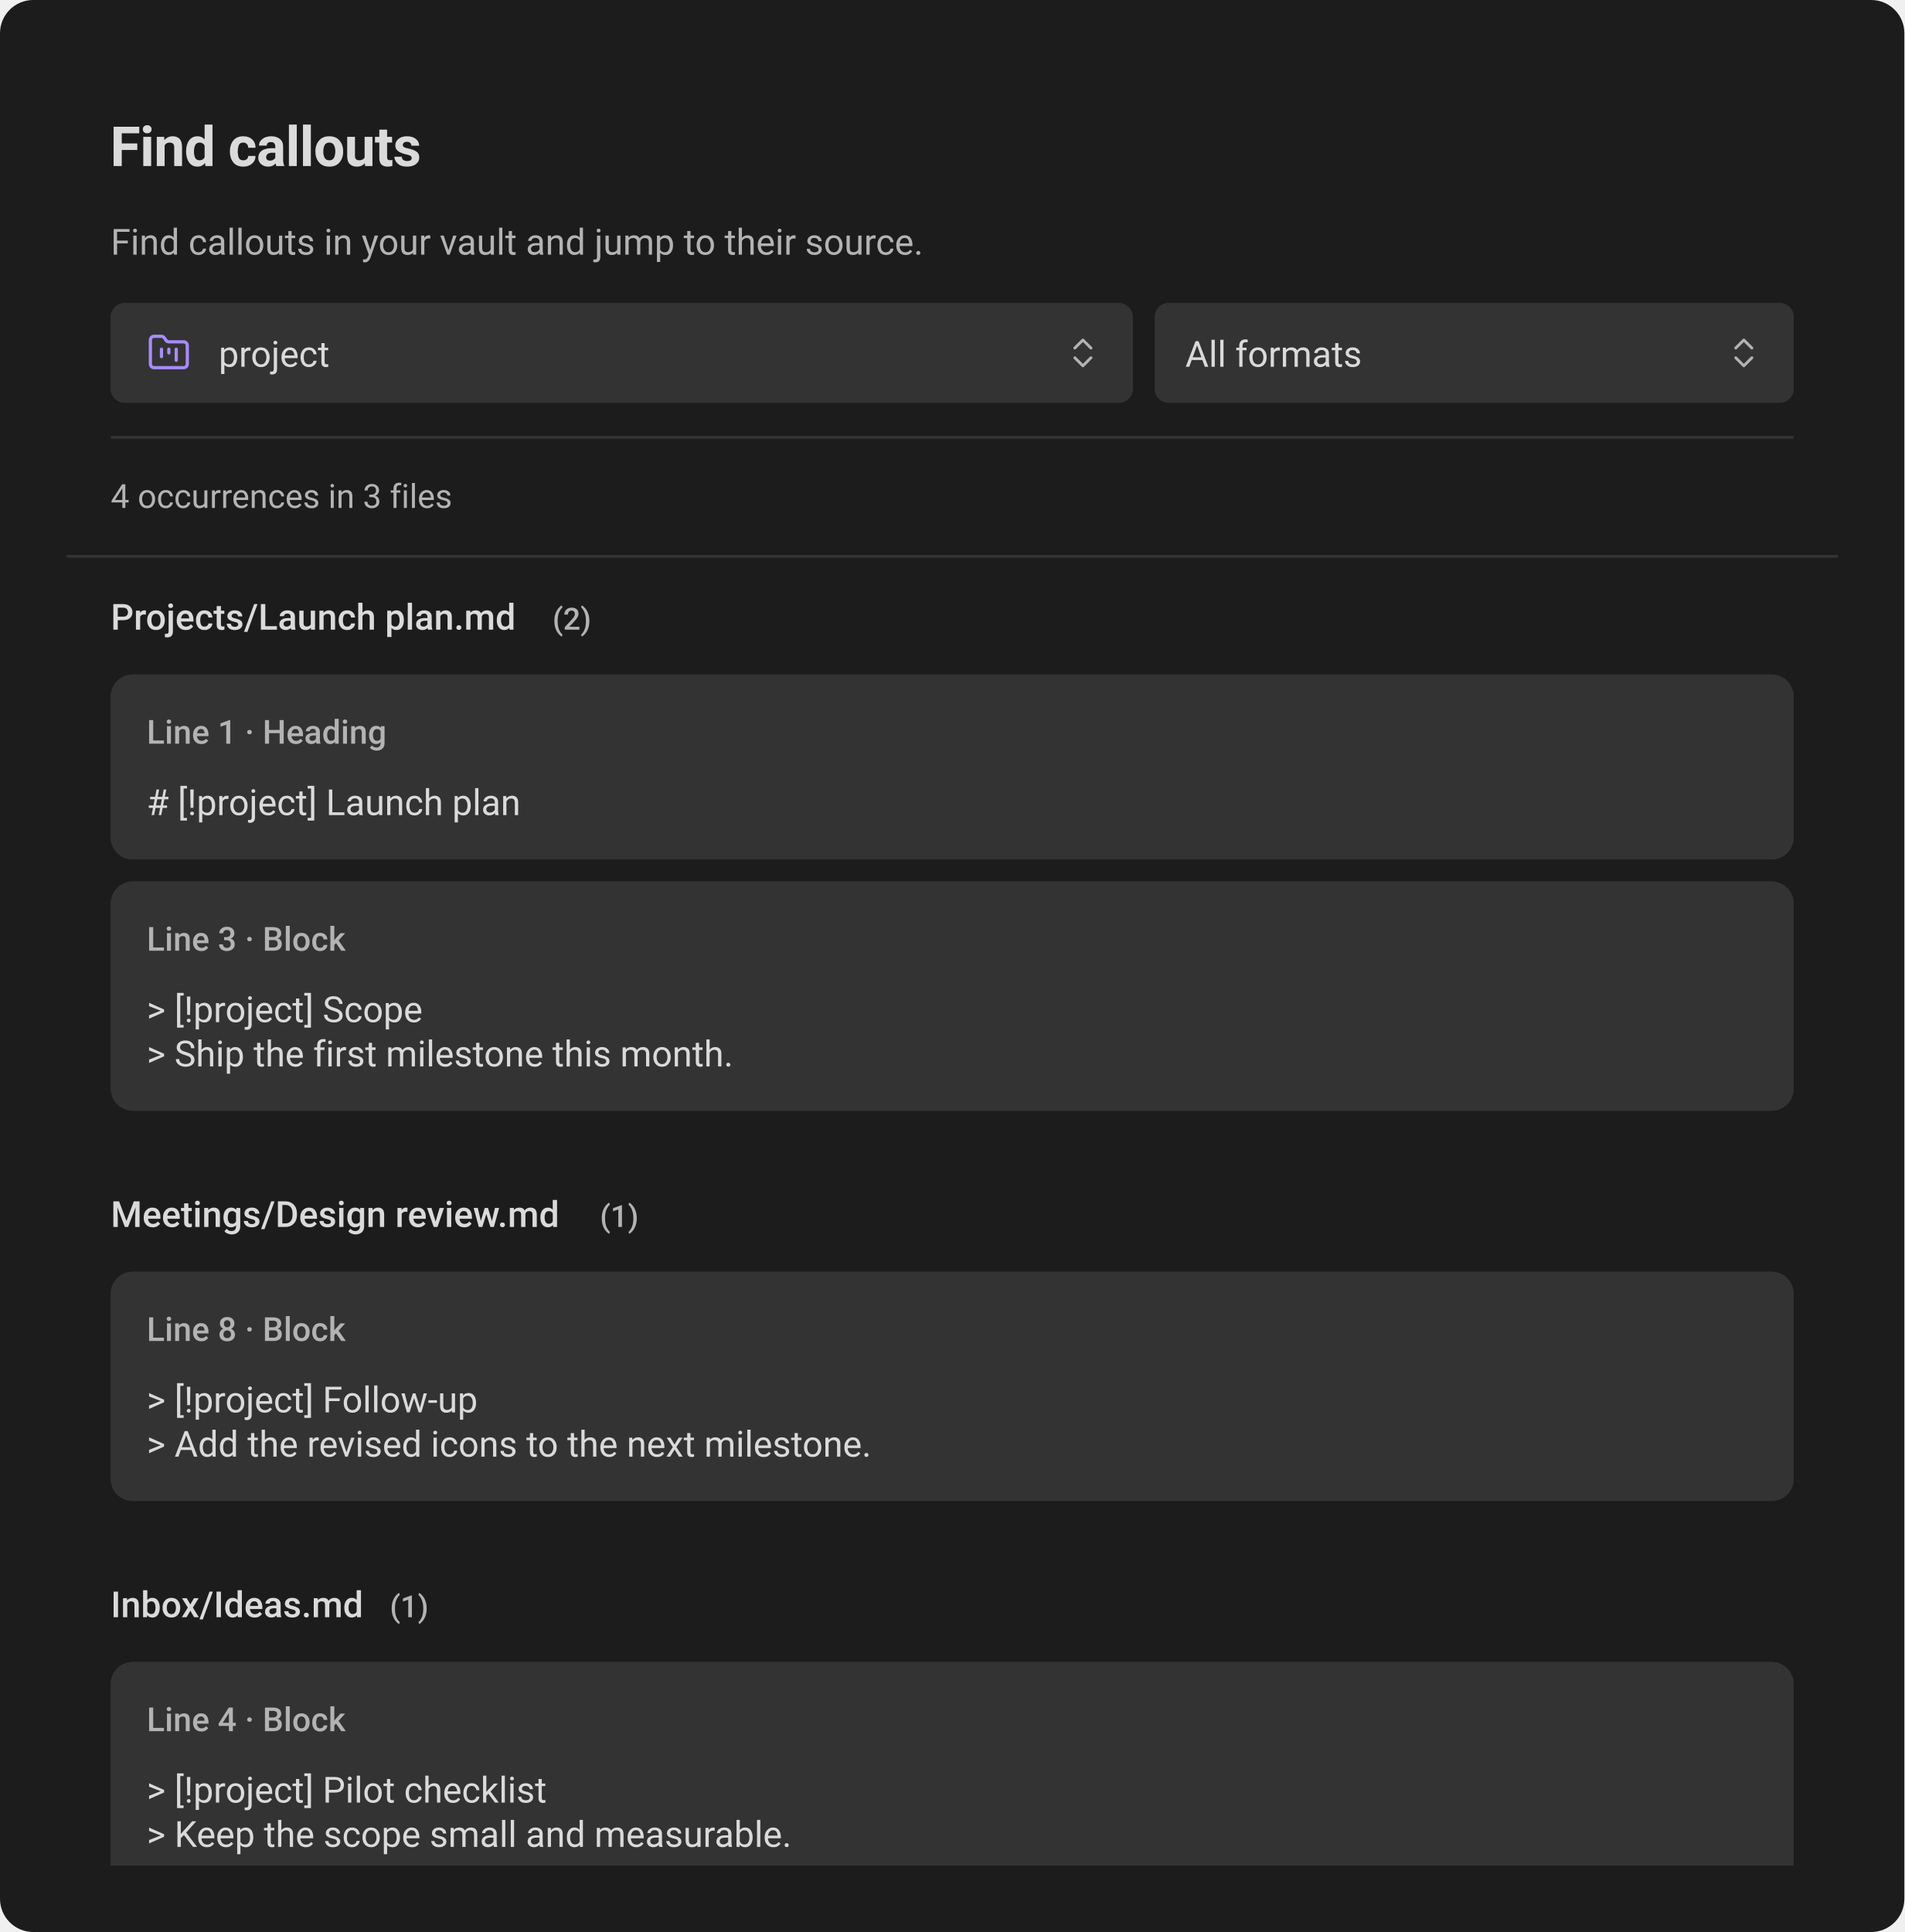
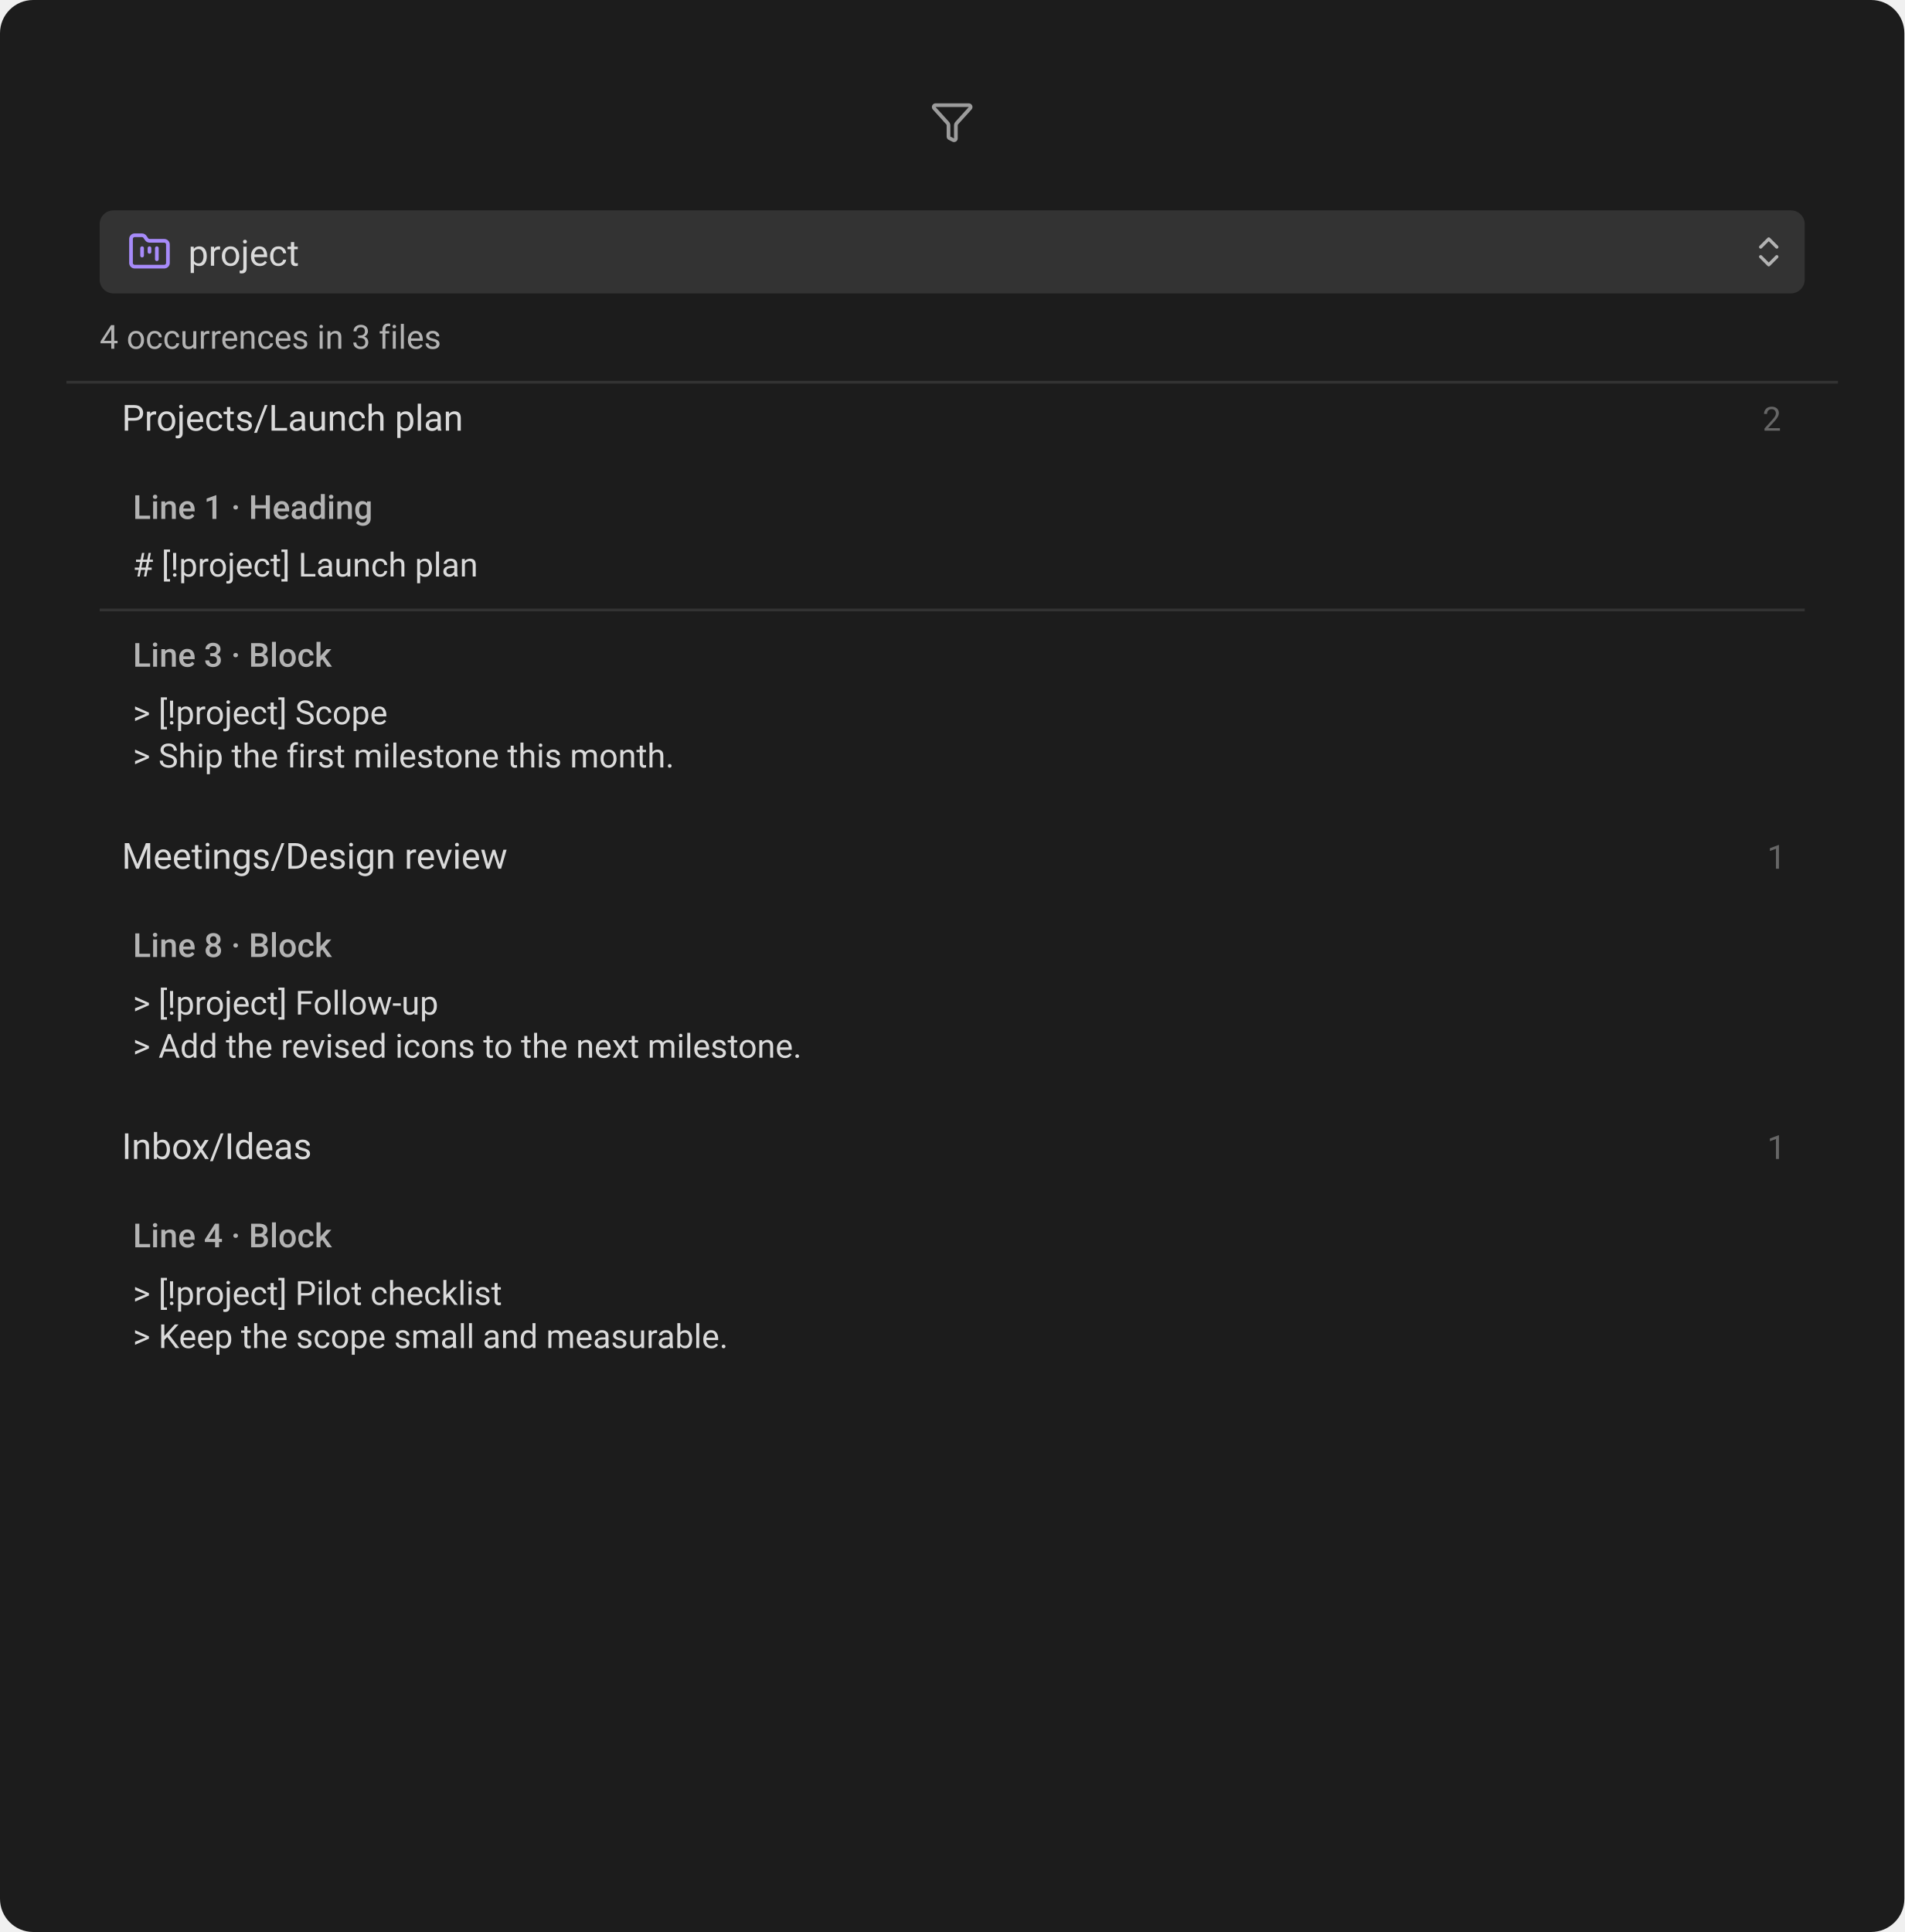
<svg xmlns="http://www.w3.org/2000/svg" width="688" height="698" viewBox="0 0 688 698" role="img" aria-labelledby="title description">
  <defs>
    <clipPath id="clip-1">
-       <rect x="53" y="281.48" width="582" height="16" rx="0" fill="white" />
+       <rect x="68" y="83" width="560" height="16" rx="0" fill="white" />
    </clipPath>
    <clipPath id="clip-2">
-       <rect x="53" y="356.28" width="582" height="16" rx="0" fill="white" />
+       <rect x="68" y="83" width="560" height="16" rx="0" fill="white" />
    </clipPath>
    <clipPath id="clip-3">
-       <rect x="53" y="372.28" width="582" height="16" rx="0" fill="white" />
+       <rect x="44" y="142.59" width="126.86" height="16.89" rx="0" fill="white" />
    </clipPath>
    <clipPath id="clip-4">
-       <rect x="53" y="356.28" width="582" height="32" rx="0" fill="white" />
+       <rect x="48" y="196.28" width="584" height="15.59" rx="0" fill="white" />
    </clipPath>
    <clipPath id="clip-5">
-       <rect x="53" y="497.27" width="582" height="16" rx="0" fill="white" />
+       <rect x="48" y="249.67" width="584" height="15.59" rx="0" fill="white" />
    </clipPath>
    <clipPath id="clip-6">
-       <rect x="53" y="513.27" width="582" height="16" rx="0" fill="white" />
+       <rect x="48" y="265.27" width="584" height="15.59" rx="0" fill="white" />
    </clipPath>
    <clipPath id="clip-7">
-       <rect x="53" y="497.27" width="582" height="32" rx="0" fill="white" />
+       <rect x="48" y="249.67" width="584" height="31.19" rx="0" fill="white" />
    </clipPath>
    <clipPath id="clip-8">
-       <rect x="53" y="638.25" width="582" height="16" rx="0" fill="white" />
+       <rect x="36" y="167.48" width="616" height="121.38" rx="4" fill="white" />
    </clipPath>
    <clipPath id="clip-9">
-       <rect x="53" y="654.25" width="582" height="16" rx="0" fill="white" />
+       <rect x="44" y="300.86" width="144.63" height="16.89" rx="0" fill="white" />
    </clipPath>
    <clipPath id="clip-10">
-       <rect x="53" y="638.25" width="582" height="32" rx="0" fill="white" />
+       <rect x="48" y="354.55" width="584" height="15.59" rx="0" fill="white" />
    </clipPath>
    <clipPath id="clip-11">
-       <rect x="24" y="201.5" width="640" height="472.5" rx="0" fill="white" />
+       <rect x="48" y="370.14" width="584" height="15.59" rx="0" fill="white" />
    </clipPath>
    <clipPath id="clip-12">
-       <rect x="79" y="119.5" width="297.22" height="16" rx="0" fill="white" />
+       <rect x="48" y="354.55" width="584" height="31.19" rx="0" fill="white" />
    </clipPath>
    <clipPath id="clip-13">
-       <rect x="79" y="119.5" width="297.22" height="16" rx="0" fill="white" />
+       <rect x="36" y="325.75" width="616" height="67.98" rx="4" fill="white" />
    </clipPath>
    <clipPath id="clip-14">
-       <rect x="428.22" y="119.5" width="186.78" height="16" rx="0" fill="white" />
+       <rect x="44" y="405.73" width="69.23" height="16.89" rx="0" fill="white" />
    </clipPath>
    <clipPath id="clip-15">
-       <rect x="428.22" y="119.5" width="186.78" height="16" rx="0" fill="white" />
+       <rect x="48" y="459.42" width="584" height="15.59" rx="0" fill="white" />
    </clipPath>
    <clipPath id="clip-16">
+       <rect x="48" y="475.02" width="584" height="15.59" rx="0" fill="white" />
+     </clipPath>
+     <clipPath id="clip-17">
+       <rect x="48" y="459.42" width="584" height="31.19" rx="0" fill="white" />
+     </clipPath>
+     <clipPath id="clip-18">
+       <rect x="36" y="430.63" width="616" height="67.98" rx="4" fill="white" />
+     </clipPath>
+     <clipPath id="clip-19">
+       <rect x="24" y="138.59" width="640" height="535.41" rx="0" fill="white" />
+     </clipPath>
+     <clipPath id="clip-20">
+       <rect x="24" y="64" width="640" height="610" rx="0" fill="white" />
+     </clipPath>
+     <clipPath id="clip-21">
      <rect x="24" y="24" width="640" height="650" rx="0" fill="white" />
    </clipPath>
  </defs>
  <rect x="0" y="0" width="688" height="698" rx="12" fill="rgb(28, 28, 28)" />
-   <g clip-path="url(#clip-16)">
-     <g clip-path="url(#clip-11)">
-       <rect x="40" y="243.69" width="608" height="66.8" rx="8" fill="rgb(51, 51, 51)" />
-       <rect x="40.5" y="244.19" width="607" height="65.8" rx="7.5" fill="none" stroke="rgb(51, 51, 51)" stroke-width="1" />
-       <text x="53" y="268.69" fill="rgb(179, 179, 179)" font-family="&quot;??&quot;, &quot;??&quot;, &quot;??&quot;, ui-sans-serif, -apple-system, &quot;system-ui&quot;, system-ui, &quot;Segoe UI&quot;, &quot;Google Sans Flex&quot;, Roboto, &quot;Inter Variable&quot;, Inter, &quot;Apple Color Emoji&quot;, &quot;Segoe UI Emoji&quot;, &quot;Segoe UI Symbol&quot;, sans-serif" font-size="12px" font-weight="500" font-style="normal" direction="ltr" unicode-bidi="embed" letter-spacing="0" textLength="93.63" lengthAdjust="spacing" xml:space="preserve">Line 1 · Heading</text>
+   <g clip-path="url(#clip-21)">
+     <g fill="none" stroke="rgb(179, 179, 179)" stroke-width="2px" stroke-linecap="round" stroke-linejoin="round" fill-rule="nonzero" clip-rule="nonzero" opacity="0.85" transform="matrix(0.6666667 0 0 0.6666667 336 36)">
+       <path d="M10 20a1 1 0 0 0 .553.895l2 1A1 1 0 0 0 14 21v-7a2 2 0 0 1 .517-1.341L21.74 4.67A1 1 0 0 0 21 3H3a1 1 0 0 0-.742 1.67l7.225 7.989A2 2 0 0 1 10 14z" fill="none" stroke="rgb(179, 179, 179)" stroke-width="2px" stroke-linecap="round" stroke-linejoin="round" fill-rule="nonzero" clip-rule="nonzero" opacity="1" />
+     </g>
+     <g clip-path="url(#clip-20)">
+       <rect x="36" y="76" width="616" height="30" rx="5" fill="rgb(51, 51, 51)" />
+       <g fill="none" stroke="rgb(167, 139, 250)" stroke-width="2px" stroke-linecap="round" stroke-linejoin="round" fill-rule="nonzero" clip-rule="nonzero" opacity="1" transform="matrix(0.6666667 0 0 0.6666667 46 83)">
+         <path d="M4 20h16a2 2 0 0 0 2-2V8a2 2 0 0 0-2-2h-7.93a2 2 0 0 1-1.66-.9l-.82-1.2A2 2 0 0 0 7.93 3H4a2 2 0 0 0-2 2v13c0 1.1.9 2 2 2Z" fill="none" stroke="rgb(167, 139, 250)" stroke-width="2px" stroke-linecap="round" stroke-linejoin="round" fill-rule="nonzero" clip-rule="nonzero" opacity="1" />
+         <path d="M8 10v4" fill="none" stroke="rgb(167, 139, 250)" stroke-width="2px" stroke-linecap="round" stroke-linejoin="round" fill-rule="nonzero" clip-rule="nonzero" opacity="1" />
+         <path d="M12 10v2" fill="none" stroke="rgb(167, 139, 250)" stroke-width="2px" stroke-linecap="round" stroke-linejoin="round" fill-rule="nonzero" clip-rule="nonzero" opacity="1" />
+         <path d="M16 10v6" fill="none" stroke="rgb(167, 139, 250)" stroke-width="2px" stroke-linecap="round" stroke-linejoin="round" fill-rule="nonzero" clip-rule="nonzero" opacity="1" />
+       </g>
      <g clip-path="url(#clip-1)">
-         <text x="53" y="294.48" fill="rgb(218, 218, 218)" font-family="&quot;??&quot;, &quot;??&quot;, &quot;??&quot;, ui-sans-serif, -apple-system, &quot;system-ui&quot;, system-ui, &quot;Segoe UI&quot;, &quot;Google Sans Flex&quot;, Roboto, &quot;Inter Variable&quot;, Inter, &quot;Apple Color Emoji&quot;, &quot;Segoe UI Emoji&quot;, &quot;Segoe UI Symbol&quot;, sans-serif" font-size="13px" font-weight="400" font-style="normal" direction="ltr" unicode-bidi="embed" letter-spacing="0" textLength="145.08" lengthAdjust="spacing" xml:space="preserve"># [!project] Launch plan</text>
+         <text x="68" y="96" fill="rgb(218, 218, 218)" font-family="&quot;??&quot;, &quot;??&quot;, &quot;??&quot;, ui-sans-serif, -apple-system, &quot;system-ui&quot;, system-ui, &quot;Segoe UI&quot;, &quot;Google Sans Flex&quot;, Roboto, &quot;Inter Variable&quot;, Inter, &quot;Apple Color Emoji&quot;, &quot;Segoe UI Emoji&quot;, &quot;Segoe UI Symbol&quot;, sans-serif" font-size="13px" font-weight="400" font-style="normal" direction="ltr" unicode-bidi="embed" letter-spacing="0" textLength="42.6" lengthAdjust="spacing" xml:space="preserve">project</text>
      </g>
-       <rect x="40" y="318.48" width="608" height="82.8" rx="8" fill="rgb(51, 51, 51)" />
-       <rect x="40.5" y="318.98" width="607" height="81.8" rx="7.5" fill="none" stroke="rgb(51, 51, 51)" stroke-width="1" />
-       <text x="53" y="343.48" fill="rgb(179, 179, 179)" font-family="&quot;??&quot;, &quot;??&quot;, &quot;??&quot;, ui-sans-serif, -apple-system, &quot;system-ui&quot;, system-ui, &quot;Segoe UI&quot;, &quot;Google Sans Flex&quot;, Roboto, &quot;Inter Variable&quot;, Inter, &quot;Apple Color Emoji&quot;, &quot;Segoe UI Emoji&quot;, &quot;Segoe UI Symbol&quot;, sans-serif" font-size="12px" font-weight="500" font-style="normal" direction="ltr" unicode-bidi="embed" letter-spacing="0" textLength="77.57" lengthAdjust="spacing" xml:space="preserve">Line 3 · Block</text>
-       <g clip-path="url(#clip-4)">
-         <g clip-path="url(#clip-2)">
-           <text x="53" y="369.28" fill="rgb(218, 218, 218)" font-family="&quot;??&quot;, &quot;??&quot;, &quot;??&quot;, ui-sans-serif, -apple-system, &quot;system-ui&quot;, system-ui, &quot;Segoe UI&quot;, &quot;Google Sans Flex&quot;, Roboto, &quot;Inter Variable&quot;, Inter, &quot;Apple Color Emoji&quot;, &quot;Segoe UI Emoji&quot;, &quot;Segoe UI Symbol&quot;, sans-serif" font-size="13px" font-weight="400" font-style="normal" direction="ltr" unicode-bidi="embed" letter-spacing="0" textLength="109.85" lengthAdjust="spacing" xml:space="preserve">&gt; [!project] Scope</text>
+       <g clip-path="url(#clip-2)" />
+       <g fill="none" stroke="rgb(179, 179, 179)" stroke-width="2px" stroke-linecap="round" stroke-linejoin="round" fill-rule="nonzero" clip-rule="nonzero" opacity="1" transform="matrix(0.5833333 0 0 0.5833333 632 84)">
+         <path d="m7 15 5 5 5-5" fill="none" stroke="rgb(179, 179, 179)" stroke-width="2px" stroke-linecap="round" stroke-linejoin="round" fill-rule="nonzero" clip-rule="nonzero" opacity="1" />
+         <path d="m7 9 5-5 5 5" fill="none" stroke="rgb(179, 179, 179)" stroke-width="2px" stroke-linecap="round" stroke-linejoin="round" fill-rule="nonzero" clip-rule="nonzero" opacity="1" />
+       </g>
+       <rect x="24" y="137.59" width="640" height="1" rx="0" fill="rgb(51, 51, 51)" />
+       <text x="36" y="126" fill="rgb(179, 179, 179)" font-family="&quot;??&quot;, &quot;??&quot;, &quot;??&quot;, ui-sans-serif, -apple-system, &quot;system-ui&quot;, system-ui, &quot;Segoe UI&quot;, &quot;Google Sans Flex&quot;, Roboto, &quot;Inter Variable&quot;, Inter, &quot;Apple Color Emoji&quot;, &quot;Segoe UI Emoji&quot;, &quot;Segoe UI Symbol&quot;, sans-serif" font-size="12px" font-weight="400" font-style="normal" direction="ltr" unicode-bidi="embed" letter-spacing="0" textLength="132.37" lengthAdjust="spacing" xml:space="preserve">4 occurrences in 3 files</text>
+       <g clip-path="url(#clip-19)">
+         <g clip-path="url(#clip-3)">
+           <text x="44" y="155.59" fill="rgb(218, 218, 218)" font-family="&quot;??&quot;, &quot;??&quot;, &quot;??&quot;, ui-sans-serif, -apple-system, &quot;system-ui&quot;, system-ui, &quot;Segoe UI&quot;, &quot;Google Sans Flex&quot;, Roboto, &quot;Inter Variable&quot;, Inter, &quot;Apple Color Emoji&quot;, &quot;Segoe UI Emoji&quot;, &quot;Segoe UI Symbol&quot;, sans-serif" font-size="13px" font-weight="400" font-style="normal" direction="ltr" unicode-bidi="embed" letter-spacing="0" textLength="126.86" lengthAdjust="spacing" xml:space="preserve">Projects/Launch plan</text>
        </g>
-         <g clip-path="url(#clip-3)">
-           <text x="53" y="385.28" fill="rgb(218, 218, 218)" font-family="&quot;??&quot;, &quot;??&quot;, &quot;??&quot;, ui-sans-serif, -apple-system, &quot;system-ui&quot;, system-ui, &quot;Segoe UI&quot;, &quot;Google Sans Flex&quot;, Roboto, &quot;Inter Variable&quot;, Inter, &quot;Apple Color Emoji&quot;, &quot;Segoe UI Emoji&quot;, &quot;Segoe UI Symbol&quot;, sans-serif" font-size="13px" font-weight="400" font-style="normal" direction="ltr" unicode-bidi="embed" letter-spacing="0" textLength="222.82" lengthAdjust="spacing" xml:space="preserve">&gt; Ship the first milestone this month.</text>
+         <text x="636.75" y="155.59" fill="rgb(102, 102, 102)" font-family="&quot;??&quot;, &quot;??&quot;, &quot;??&quot;, ui-sans-serif, -apple-system, &quot;system-ui&quot;, system-ui, &quot;Segoe UI&quot;, &quot;Google Sans Flex&quot;, Roboto, &quot;Inter Variable&quot;, Inter, &quot;Apple Color Emoji&quot;, &quot;Segoe UI Emoji&quot;, &quot;Segoe UI Symbol&quot;, sans-serif" font-size="12px" font-weight="400" font-style="normal" direction="ltr" unicode-bidi="embed" letter-spacing="0" textLength="7.25" lengthAdjust="spacing" xml:space="preserve">2</text>
+         <rect x="36" y="167.48" width="616" height="121.38" rx="4" fill="rgb(28, 28, 28)" />
+         <g clip-path="url(#clip-8)">
+           <rect x="36" y="219.87" width="616" height="1" rx="0" fill="rgb(51, 51, 51)" />
+           <text x="48" y="187.48" fill="rgb(179, 179, 179)" font-family="&quot;??&quot;, &quot;??&quot;, &quot;??&quot;, ui-sans-serif, -apple-system, &quot;system-ui&quot;, system-ui, &quot;Segoe UI&quot;, &quot;Google Sans Flex&quot;, Roboto, &quot;Inter Variable&quot;, Inter, &quot;Apple Color Emoji&quot;, &quot;Segoe UI Emoji&quot;, &quot;Segoe UI Symbol&quot;, sans-serif" font-size="12px" font-weight="500" font-style="normal" direction="ltr" unicode-bidi="embed" letter-spacing="0" textLength="93.63" lengthAdjust="spacing" xml:space="preserve">Line 1 · Heading</text>
+           <g clip-path="url(#clip-4)">
+             <text x="48" y="208.28" fill="rgb(218, 218, 218)" font-family="&quot;??&quot;, &quot;??&quot;, &quot;??&quot;, ui-sans-serif, -apple-system, &quot;system-ui&quot;, system-ui, &quot;Segoe UI&quot;, &quot;Google Sans Flex&quot;, Roboto, &quot;Inter Variable&quot;, Inter, &quot;Apple Color Emoji&quot;, &quot;Segoe UI Emoji&quot;, &quot;Segoe UI Symbol&quot;, sans-serif" font-size="12px" font-weight="400" font-style="normal" direction="ltr" unicode-bidi="embed" letter-spacing="0" textLength="135.6" lengthAdjust="spacing" xml:space="preserve"># [!project] Launch plan</text>
+           </g>
+           <text x="48" y="240.88" fill="rgb(179, 179, 179)" font-family="&quot;??&quot;, &quot;??&quot;, &quot;??&quot;, ui-sans-serif, -apple-system, &quot;system-ui&quot;, system-ui, &quot;Segoe UI&quot;, &quot;Google Sans Flex&quot;, Roboto, &quot;Inter Variable&quot;, Inter, &quot;Apple Color Emoji&quot;, &quot;Segoe UI Emoji&quot;, &quot;Segoe UI Symbol&quot;, sans-serif" font-size="12px" font-weight="500" font-style="normal" direction="ltr" unicode-bidi="embed" letter-spacing="0" textLength="77.57" lengthAdjust="spacing" xml:space="preserve">Line 3 · Block</text>
+           <g clip-path="url(#clip-7)">
+             <g clip-path="url(#clip-5)">
+               <text x="48" y="261.67" fill="rgb(218, 218, 218)" font-family="&quot;??&quot;, &quot;??&quot;, &quot;??&quot;, ui-sans-serif, -apple-system, &quot;system-ui&quot;, system-ui, &quot;Segoe UI&quot;, &quot;Google Sans Flex&quot;, Roboto, &quot;Inter Variable&quot;, Inter, &quot;Apple Color Emoji&quot;, &quot;Segoe UI Emoji&quot;, &quot;Segoe UI Symbol&quot;, sans-serif" font-size="12px" font-weight="400" font-style="normal" direction="ltr" unicode-bidi="embed" letter-spacing="0" textLength="102.66" lengthAdjust="spacing" xml:space="preserve">&gt; [!project] Scope</text>
+             </g>
+             <g clip-path="url(#clip-6)">
+               <text x="48" y="277.27" fill="rgb(218, 218, 218)" font-family="&quot;??&quot;, &quot;??&quot;, &quot;??&quot;, ui-sans-serif, -apple-system, &quot;system-ui&quot;, system-ui, &quot;Segoe UI&quot;, &quot;Google Sans Flex&quot;, Roboto, &quot;Inter Variable&quot;, Inter, &quot;Apple Color Emoji&quot;, &quot;Segoe UI Emoji&quot;, &quot;Segoe UI Symbol&quot;, sans-serif" font-size="12px" font-weight="400" font-style="normal" direction="ltr" unicode-bidi="embed" letter-spacing="0" textLength="208.35" lengthAdjust="spacing" xml:space="preserve">&gt; Ship the first milestone this month.</text>
+             </g>
+           </g>
+         </g>
+         <g clip-path="url(#clip-9)">
+           <text x="44" y="313.86" fill="rgb(218, 218, 218)" font-family="&quot;??&quot;, &quot;??&quot;, &quot;??&quot;, ui-sans-serif, -apple-system, &quot;system-ui&quot;, system-ui, &quot;Segoe UI&quot;, &quot;Google Sans Flex&quot;, Roboto, &quot;Inter Variable&quot;, Inter, &quot;Apple Color Emoji&quot;, &quot;Segoe UI Emoji&quot;, &quot;Segoe UI Symbol&quot;, sans-serif" font-size="13px" font-weight="400" font-style="normal" direction="ltr" unicode-bidi="embed" letter-spacing="0" textLength="144.63" lengthAdjust="spacing" xml:space="preserve">Meetings/Design review</text>
+         </g>
+         <text x="638.42" y="313.86" fill="rgb(102, 102, 102)" font-family="&quot;??&quot;, &quot;??&quot;, &quot;??&quot;, ui-sans-serif, -apple-system, &quot;system-ui&quot;, system-ui, &quot;Segoe UI&quot;, &quot;Google Sans Flex&quot;, Roboto, &quot;Inter Variable&quot;, Inter, &quot;Apple Color Emoji&quot;, &quot;Segoe UI Emoji&quot;, &quot;Segoe UI Symbol&quot;, sans-serif" font-size="12px" font-weight="400" font-style="normal" direction="ltr" unicode-bidi="embed" letter-spacing="0" textLength="5.58" lengthAdjust="spacing" xml:space="preserve">1</text>
+         <rect x="36" y="325.75" width="616" height="67.98" rx="4" fill="rgb(28, 28, 28)" />
+         <g clip-path="url(#clip-13)">
+           <text x="48" y="345.75" fill="rgb(179, 179, 179)" font-family="&quot;??&quot;, &quot;??&quot;, &quot;??&quot;, ui-sans-serif, -apple-system, &quot;system-ui&quot;, system-ui, &quot;Segoe UI&quot;, &quot;Google Sans Flex&quot;, Roboto, &quot;Inter Variable&quot;, Inter, &quot;Apple Color Emoji&quot;, &quot;Segoe UI Emoji&quot;, &quot;Segoe UI Symbol&quot;, sans-serif" font-size="12px" font-weight="500" font-style="normal" direction="ltr" unicode-bidi="embed" letter-spacing="0" textLength="77.57" lengthAdjust="spacing" xml:space="preserve">Line 8 · Block</text>
+           <g clip-path="url(#clip-12)">
+             <g clip-path="url(#clip-10)">
+               <text x="48" y="366.55" fill="rgb(218, 218, 218)" font-family="&quot;??&quot;, &quot;??&quot;, &quot;??&quot;, ui-sans-serif, -apple-system, &quot;system-ui&quot;, system-ui, &quot;Segoe UI&quot;, &quot;Google Sans Flex&quot;, Roboto, &quot;Inter Variable&quot;, Inter, &quot;Apple Color Emoji&quot;, &quot;Segoe UI Emoji&quot;, &quot;Segoe UI Symbol&quot;, sans-serif" font-size="12px" font-weight="400" font-style="normal" direction="ltr" unicode-bidi="embed" letter-spacing="0" textLength="123.07" lengthAdjust="spacing" xml:space="preserve">&gt; [!project] Follow-up</text>
+             </g>
+             <g clip-path="url(#clip-11)">
+               <text x="48" y="382.14" fill="rgb(218, 218, 218)" font-family="&quot;??&quot;, &quot;??&quot;, &quot;??&quot;, ui-sans-serif, -apple-system, &quot;system-ui&quot;, system-ui, &quot;Segoe UI&quot;, &quot;Google Sans Flex&quot;, Roboto, &quot;Inter Variable&quot;, Inter, &quot;Apple Color Emoji&quot;, &quot;Segoe UI Emoji&quot;, &quot;Segoe UI Symbol&quot;, sans-serif" font-size="12px" font-weight="400" font-style="normal" direction="ltr" unicode-bidi="embed" letter-spacing="0" textLength="258.69" lengthAdjust="spacing" xml:space="preserve">&gt; Add the revised icons to the next milestone.</text>
+             </g>
+           </g>
+         </g>
+         <g clip-path="url(#clip-14)">
+           <text x="44" y="418.73" fill="rgb(218, 218, 218)" font-family="&quot;??&quot;, &quot;??&quot;, &quot;??&quot;, ui-sans-serif, -apple-system, &quot;system-ui&quot;, system-ui, &quot;Segoe UI&quot;, &quot;Google Sans Flex&quot;, Roboto, &quot;Inter Variable&quot;, Inter, &quot;Apple Color Emoji&quot;, &quot;Segoe UI Emoji&quot;, &quot;Segoe UI Symbol&quot;, sans-serif" font-size="13px" font-weight="400" font-style="normal" direction="ltr" unicode-bidi="embed" letter-spacing="0" textLength="69.23" lengthAdjust="spacing" xml:space="preserve">Inbox/Ideas</text>
+         </g>
+         <text x="638.42" y="418.73" fill="rgb(102, 102, 102)" font-family="&quot;??&quot;, &quot;??&quot;, &quot;??&quot;, ui-sans-serif, -apple-system, &quot;system-ui&quot;, system-ui, &quot;Segoe UI&quot;, &quot;Google Sans Flex&quot;, Roboto, &quot;Inter Variable&quot;, Inter, &quot;Apple Color Emoji&quot;, &quot;Segoe UI Emoji&quot;, &quot;Segoe UI Symbol&quot;, sans-serif" font-size="12px" font-weight="400" font-style="normal" direction="ltr" unicode-bidi="embed" letter-spacing="0" textLength="5.58" lengthAdjust="spacing" xml:space="preserve">1</text>
+         <rect x="36" y="430.63" width="616" height="67.98" rx="4" fill="rgb(28, 28, 28)" />
+         <g clip-path="url(#clip-18)">
+           <text x="48" y="450.63" fill="rgb(179, 179, 179)" font-family="&quot;??&quot;, &quot;??&quot;, &quot;??&quot;, ui-sans-serif, -apple-system, &quot;system-ui&quot;, system-ui, &quot;Segoe UI&quot;, &quot;Google Sans Flex&quot;, Roboto, &quot;Inter Variable&quot;, Inter, &quot;Apple Color Emoji&quot;, &quot;Segoe UI Emoji&quot;, &quot;Segoe UI Symbol&quot;, sans-serif" font-size="12px" font-weight="500" font-style="normal" direction="ltr" unicode-bidi="embed" letter-spacing="0" textLength="77.57" lengthAdjust="spacing" xml:space="preserve">Line 4 · Block</text>
+           <g clip-path="url(#clip-17)">
+             <g clip-path="url(#clip-15)">
+               <text x="48" y="471.42" fill="rgb(218, 218, 218)" font-family="&quot;??&quot;, &quot;??&quot;, &quot;??&quot;, ui-sans-serif, -apple-system, &quot;system-ui&quot;, system-ui, &quot;Segoe UI&quot;, &quot;Google Sans Flex&quot;, Roboto, &quot;Inter Variable&quot;, Inter, &quot;Apple Color Emoji&quot;, &quot;Segoe UI Emoji&quot;, &quot;Segoe UI Symbol&quot;, sans-serif" font-size="12px" font-weight="400" font-style="normal" direction="ltr" unicode-bidi="embed" letter-spacing="0" textLength="145.93" lengthAdjust="spacing" xml:space="preserve">&gt; [!project] Pilot checklist</text>
+             </g>
+             <g clip-path="url(#clip-16)">
+               <text x="48" y="487.02" fill="rgb(218, 218, 218)" font-family="&quot;??&quot;, &quot;??&quot;, &quot;??&quot;, ui-sans-serif, -apple-system, &quot;system-ui&quot;, system-ui, &quot;Segoe UI&quot;, &quot;Google Sans Flex&quot;, Roboto, &quot;Inter Variable&quot;, Inter, &quot;Apple Color Emoji&quot;, &quot;Segoe UI Emoji&quot;, &quot;Segoe UI Symbol&quot;, sans-serif" font-size="12px" font-weight="400" font-style="normal" direction="ltr" unicode-bidi="embed" letter-spacing="0" textLength="228.46" lengthAdjust="spacing" xml:space="preserve">&gt; Keep the scope small and measurable.</text>
+             </g>
+           </g>
        </g>
      </g>
-       <text x="40" y="227.5" fill="rgb(218, 218, 218)" font-family="&quot;??&quot;, &quot;??&quot;, &quot;??&quot;, ui-sans-serif, -apple-system, &quot;system-ui&quot;, system-ui, &quot;Segoe UI&quot;, &quot;Google Sans Flex&quot;, Roboto, &quot;Inter Variable&quot;, Inter, &quot;Apple Color Emoji&quot;, &quot;Segoe UI Emoji&quot;, &quot;Segoe UI Symbol&quot;, sans-serif" font-size="13px" font-weight="500" font-style="normal" direction="ltr" unicode-bidi="embed" letter-spacing="0" textLength="153.52" lengthAdjust="spacing" xml:space="preserve">Projects/Launch plan.md</text>
-       <text x="196.83" y="227.5" fill="rgb(179, 179, 179)" font-family="&quot;??&quot;, &quot;??&quot;, &quot;??&quot;, ui-sans-serif, -apple-system, &quot;system-ui&quot;, system-ui, &quot;Segoe UI&quot;, &quot;Google Sans Flex&quot;, Roboto, &quot;Inter Variable&quot;, Inter, &quot;Apple Color Emoji&quot;, &quot;Segoe UI Emoji&quot;, &quot;Segoe UI Symbol&quot;, sans-serif" font-size="11.05px" font-weight="500" font-style="normal" direction="ltr" unicode-bidi="embed" letter-spacing="0" textLength="19.17" lengthAdjust="spacing" xml:space="preserve"> (2)</text>
-       <rect x="40" y="459.47" width="608" height="82.8" rx="8" fill="rgb(51, 51, 51)" />
-       <rect x="40.5" y="459.97" width="607" height="81.8" rx="7.5" fill="none" stroke="rgb(51, 51, 51)" stroke-width="1" />
-       <text x="53" y="484.47" fill="rgb(179, 179, 179)" font-family="&quot;??&quot;, &quot;??&quot;, &quot;??&quot;, ui-sans-serif, -apple-system, &quot;system-ui&quot;, system-ui, &quot;Segoe UI&quot;, &quot;Google Sans Flex&quot;, Roboto, &quot;Inter Variable&quot;, Inter, &quot;Apple Color Emoji&quot;, &quot;Segoe UI Emoji&quot;, &quot;Segoe UI Symbol&quot;, sans-serif" font-size="12px" font-weight="500" font-style="normal" direction="ltr" unicode-bidi="embed" letter-spacing="0" textLength="77.57" lengthAdjust="spacing" xml:space="preserve">Line 8 · Block</text>
-       <g clip-path="url(#clip-7)">
-         <g clip-path="url(#clip-5)">
-           <text x="53" y="510.27" fill="rgb(218, 218, 218)" font-family="&quot;??&quot;, &quot;??&quot;, &quot;??&quot;, ui-sans-serif, -apple-system, &quot;system-ui&quot;, system-ui, &quot;Segoe UI&quot;, &quot;Google Sans Flex&quot;, Roboto, &quot;Inter Variable&quot;, Inter, &quot;Apple Color Emoji&quot;, &quot;Segoe UI Emoji&quot;, &quot;Segoe UI Symbol&quot;, sans-serif" font-size="13px" font-weight="400" font-style="normal" direction="ltr" unicode-bidi="embed" letter-spacing="0" textLength="131.66" lengthAdjust="spacing" xml:space="preserve">&gt; [!project] Follow-up</text>
-         </g>
-         <g clip-path="url(#clip-6)">
-           <text x="53" y="526.27" fill="rgb(218, 218, 218)" font-family="&quot;??&quot;, &quot;??&quot;, &quot;??&quot;, ui-sans-serif, -apple-system, &quot;system-ui&quot;, system-ui, &quot;Segoe UI&quot;, &quot;Google Sans Flex&quot;, Roboto, &quot;Inter Variable&quot;, Inter, &quot;Apple Color Emoji&quot;, &quot;Segoe UI Emoji&quot;, &quot;Segoe UI Symbol&quot;, sans-serif" font-size="13px" font-weight="400" font-style="normal" direction="ltr" unicode-bidi="embed" letter-spacing="0" textLength="276.75" lengthAdjust="spacing" xml:space="preserve">&gt; Add the revised icons to the next milestone.</text>
-         </g>
-       </g>
-       <text x="40" y="443.28" fill="rgb(218, 218, 218)" font-family="&quot;??&quot;, &quot;??&quot;, &quot;??&quot;, ui-sans-serif, -apple-system, &quot;system-ui&quot;, system-ui, &quot;Segoe UI&quot;, &quot;Google Sans Flex&quot;, Roboto, &quot;Inter Variable&quot;, Inter, &quot;Apple Color Emoji&quot;, &quot;Segoe UI Emoji&quot;, &quot;Segoe UI Symbol&quot;, sans-serif" font-size="13px" font-weight="500" font-style="normal" direction="ltr" unicode-bidi="embed" letter-spacing="0" textLength="170.64" lengthAdjust="spacing" xml:space="preserve">Meetings/Design review.md</text>
-       <text x="213.95" y="443.28" fill="rgb(179, 179, 179)" font-family="&quot;??&quot;, &quot;??&quot;, &quot;??&quot;, ui-sans-serif, -apple-system, &quot;system-ui&quot;, system-ui, &quot;Segoe UI&quot;, &quot;Google Sans Flex&quot;, Roboto, &quot;Inter Variable&quot;, Inter, &quot;Apple Color Emoji&quot;, &quot;Segoe UI Emoji&quot;, &quot;Segoe UI Symbol&quot;, sans-serif" font-size="11.05px" font-weight="500" font-style="normal" direction="ltr" unicode-bidi="embed" letter-spacing="0" textLength="19.18" lengthAdjust="spacing" xml:space="preserve"> (1)</text>
-       <rect x="40" y="600.45" width="608" height="82.8" rx="8" fill="rgb(51, 51, 51)" />
-       <rect x="40.5" y="600.95" width="607" height="81.8" rx="7.5" fill="none" stroke="rgb(51, 51, 51)" stroke-width="1" />
-       <text x="53" y="625.45" fill="rgb(179, 179, 179)" font-family="&quot;??&quot;, &quot;??&quot;, &quot;??&quot;, ui-sans-serif, -apple-system, &quot;system-ui&quot;, system-ui, &quot;Segoe UI&quot;, &quot;Google Sans Flex&quot;, Roboto, &quot;Inter Variable&quot;, Inter, &quot;Apple Color Emoji&quot;, &quot;Segoe UI Emoji&quot;, &quot;Segoe UI Symbol&quot;, sans-serif" font-size="12px" font-weight="500" font-style="normal" direction="ltr" unicode-bidi="embed" letter-spacing="0" textLength="77.57" lengthAdjust="spacing" xml:space="preserve">Line 4 · Block</text>
-       <g clip-path="url(#clip-10)">
-         <g clip-path="url(#clip-8)">
-           <text x="53" y="651.25" fill="rgb(218, 218, 218)" font-family="&quot;??&quot;, &quot;??&quot;, &quot;??&quot;, ui-sans-serif, -apple-system, &quot;system-ui&quot;, system-ui, &quot;Segoe UI&quot;, &quot;Google Sans Flex&quot;, Roboto, &quot;Inter Variable&quot;, Inter, &quot;Apple Color Emoji&quot;, &quot;Segoe UI Emoji&quot;, &quot;Segoe UI Symbol&quot;, sans-serif" font-size="13px" font-weight="400" font-style="normal" direction="ltr" unicode-bidi="embed" letter-spacing="0" textLength="155.94" lengthAdjust="spacing" xml:space="preserve">&gt; [!project] Pilot checklist</text>
-         </g>
-         <g clip-path="url(#clip-9)">
-           <text x="53" y="667.25" fill="rgb(218, 218, 218)" font-family="&quot;??&quot;, &quot;??&quot;, &quot;??&quot;, ui-sans-serif, -apple-system, &quot;system-ui&quot;, system-ui, &quot;Segoe UI&quot;, &quot;Google Sans Flex&quot;, Roboto, &quot;Inter Variable&quot;, Inter, &quot;Apple Color Emoji&quot;, &quot;Segoe UI Emoji&quot;, &quot;Segoe UI Symbol&quot;, sans-serif" font-size="13px" font-weight="400" font-style="normal" direction="ltr" unicode-bidi="embed" letter-spacing="0" textLength="244.6" lengthAdjust="spacing" xml:space="preserve">&gt; Keep the scope small and measurable.</text>
-         </g>
-       </g>
-       <text x="40" y="584.27" fill="rgb(218, 218, 218)" font-family="&quot;??&quot;, &quot;??&quot;, &quot;??&quot;, ui-sans-serif, -apple-system, &quot;system-ui&quot;, system-ui, &quot;Segoe UI&quot;, &quot;Google Sans Flex&quot;, Roboto, &quot;Inter Variable&quot;, Inter, &quot;Apple Color Emoji&quot;, &quot;Segoe UI Emoji&quot;, &quot;Segoe UI Symbol&quot;, sans-serif" font-size="13px" font-weight="500" font-style="normal" direction="ltr" unicode-bidi="embed" letter-spacing="0" textLength="94.73" lengthAdjust="spacing" xml:space="preserve">Inbox/Ideas.md</text>
-       <text x="138.05" y="584.27" fill="rgb(179, 179, 179)" font-family="&quot;??&quot;, &quot;??&quot;, &quot;??&quot;, ui-sans-serif, -apple-system, &quot;system-ui&quot;, system-ui, &quot;Segoe UI&quot;, &quot;Google Sans Flex&quot;, Roboto, &quot;Inter Variable&quot;, Inter, &quot;Apple Color Emoji&quot;, &quot;Segoe UI Emoji&quot;, &quot;Segoe UI Symbol&quot;, sans-serif" font-size="11.05px" font-weight="500" font-style="normal" direction="ltr" unicode-bidi="embed" letter-spacing="0" textLength="19.17" lengthAdjust="spacing" xml:space="preserve"> (1)</text>
-     </g>
-     <rect x="24" y="200.5" width="640" height="1" rx="0" fill="rgb(51, 51, 51)" />
-     <text x="40" y="60" fill="rgb(218, 218, 218)" font-family="&quot;??&quot;, &quot;??&quot;, &quot;??&quot;, ui-sans-serif, -apple-system, &quot;system-ui&quot;, system-ui, &quot;Segoe UI&quot;, &quot;Google Sans Flex&quot;, Roboto, &quot;Inter Variable&quot;, Inter, &quot;Apple Color Emoji&quot;, &quot;Segoe UI Emoji&quot;, &quot;Segoe UI Symbol&quot;, sans-serif" font-size="20px" font-weight="600" font-style="normal" direction="ltr" unicode-bidi="embed" letter-spacing="-0.22" textLength="113.34" lengthAdjust="spacing" xml:space="preserve">Find callouts</text>
-     <text x="40" y="92" fill="rgb(179, 179, 179)" font-family="&quot;??&quot;, &quot;??&quot;, &quot;??&quot;, ui-sans-serif, -apple-system, &quot;system-ui&quot;, system-ui, &quot;Segoe UI&quot;, &quot;Google Sans Flex&quot;, Roboto, &quot;Inter Variable&quot;, Inter, &quot;Apple Color Emoji&quot;, &quot;Segoe UI Emoji&quot;, &quot;Segoe UI Symbol&quot;, sans-serif" font-size="13px" font-weight="400" font-style="normal" direction="ltr" unicode-bidi="embed" letter-spacing="0" textLength="308.61" lengthAdjust="spacing" xml:space="preserve">Find callouts in your vault and jump to their source.</text>
-     <rect x="40" y="157.5" width="608" height="1" rx="0" fill="rgb(51, 51, 51)" />
-     <text x="40" y="183.5" fill="rgb(179, 179, 179)" font-family="&quot;??&quot;, &quot;??&quot;, &quot;??&quot;, ui-sans-serif, -apple-system, &quot;system-ui&quot;, system-ui, &quot;Segoe UI&quot;, &quot;Google Sans Flex&quot;, Roboto, &quot;Inter Variable&quot;, Inter, &quot;Apple Color Emoji&quot;, &quot;Segoe UI Emoji&quot;, &quot;Segoe UI Symbol&quot;, sans-serif" font-size="12px" font-weight="400" font-style="normal" direction="ltr" unicode-bidi="embed" letter-spacing="0" textLength="132.37" lengthAdjust="spacing" xml:space="preserve">4 occurrences in 3 files</text>
-     <rect x="40" y="109.5" width="369.22" height="36" rx="5" fill="rgb(51, 51, 51)" />
-     <rect x="40.5" y="110" width="368.22" height="35" rx="4.5" fill="none" stroke="rgb(51, 51, 51)" stroke-width="1" />
-     <g fill="none" stroke="rgb(167, 139, 250)" stroke-width="1.75px" stroke-linecap="round" stroke-linejoin="round" fill-rule="nonzero" clip-rule="nonzero" opacity="1" transform="matrix(0.6666667 0 0 0.6666667 53 119.5)">
-       <path d="M4 20h16a2 2 0 0 0 2-2V8a2 2 0 0 0-2-2h-7.93a2 2 0 0 1-1.66-.9l-.82-1.2A2 2 0 0 0 7.93 3H4a2 2 0 0 0-2 2v13c0 1.1.9 2 2 2Z" fill="none" stroke="rgb(167, 139, 250)" stroke-width="1.75px" stroke-linecap="round" stroke-linejoin="round" fill-rule="nonzero" clip-rule="nonzero" opacity="1" />
-       <path d="M8 10v4" fill="none" stroke="rgb(167, 139, 250)" stroke-width="1.75px" stroke-linecap="round" stroke-linejoin="round" fill-rule="nonzero" clip-rule="nonzero" opacity="1" />
-       <path d="M12 10v2" fill="none" stroke="rgb(167, 139, 250)" stroke-width="1.75px" stroke-linecap="round" stroke-linejoin="round" fill-rule="nonzero" clip-rule="nonzero" opacity="1" />
-       <path d="M16 10v6" fill="none" stroke="rgb(167, 139, 250)" stroke-width="1.75px" stroke-linecap="round" stroke-linejoin="round" fill-rule="nonzero" clip-rule="nonzero" opacity="1" />
-     </g>
-     <g clip-path="url(#clip-12)">
-       <text x="79" y="132.5" fill="rgb(218, 218, 218)" font-family="&quot;??&quot;, &quot;??&quot;, &quot;??&quot;, ui-sans-serif, -apple-system, &quot;system-ui&quot;, system-ui, &quot;Segoe UI&quot;, &quot;Google Sans Flex&quot;, Roboto, &quot;Inter Variable&quot;, Inter, &quot;Apple Color Emoji&quot;, &quot;Segoe UI Emoji&quot;, &quot;Segoe UI Symbol&quot;, sans-serif" font-size="13px" font-weight="400" font-style="normal" direction="ltr" unicode-bidi="embed" letter-spacing="0" textLength="42.6" lengthAdjust="spacing" xml:space="preserve">project</text>
-     </g>
-     <g clip-path="url(#clip-13)" />
-     <g fill="none" stroke="rgb(179, 179, 179)" stroke-width="1.75px" stroke-linecap="round" stroke-linejoin="round" fill-rule="nonzero" clip-rule="nonzero" opacity="1" transform="matrix(0.5833333 0 0 0.5833333 384.2188 120.5)">
-       <path d="m7 15 5 5 5-5" fill="none" stroke="rgb(179, 179, 179)" stroke-width="1.75px" stroke-linecap="round" stroke-linejoin="round" fill-rule="nonzero" clip-rule="nonzero" opacity="1" />
-       <path d="m7 9 5-5 5 5" fill="none" stroke="rgb(179, 179, 179)" stroke-width="1.75px" stroke-linecap="round" stroke-linejoin="round" fill-rule="nonzero" clip-rule="nonzero" opacity="1" />
-     </g>
-     <rect x="417.22" y="109.5" width="230.78" height="36" rx="5" fill="rgb(51, 51, 51)" />
-     <rect x="417.72" y="110" width="229.78" height="35" rx="4.5" fill="none" stroke="rgb(51, 51, 51)" stroke-width="1" />
-     <g clip-path="url(#clip-14)">
-       <text x="428.22" y="132.5" fill="rgb(218, 218, 218)" font-family="&quot;??&quot;, &quot;??&quot;, &quot;??&quot;, ui-sans-serif, -apple-system, &quot;system-ui&quot;, system-ui, &quot;Segoe UI&quot;, &quot;Google Sans Flex&quot;, Roboto, &quot;Inter Variable&quot;, Inter, &quot;Apple Color Emoji&quot;, &quot;Segoe UI Emoji&quot;, &quot;Segoe UI Symbol&quot;, sans-serif" font-size="13px" font-weight="400" font-style="normal" direction="ltr" unicode-bidi="embed" letter-spacing="0" textLength="65.22" lengthAdjust="spacing" xml:space="preserve">All formats</text>
-     </g>
-     <g clip-path="url(#clip-15)" />
-     <g fill="none" stroke="rgb(179, 179, 179)" stroke-width="1.75px" stroke-linecap="round" stroke-linejoin="round" fill-rule="nonzero" clip-rule="nonzero" opacity="1" transform="matrix(0.5833333 0 0 0.5833333 623 120.5)">
-       <path d="m7 15 5 5 5-5" fill="none" stroke="rgb(179, 179, 179)" stroke-width="1.75px" stroke-linecap="round" stroke-linejoin="round" fill-rule="nonzero" clip-rule="nonzero" opacity="1" />
-       <path d="m7 9 5-5 5 5" fill="none" stroke="rgb(179, 179, 179)" stroke-width="1.75px" stroke-linecap="round" stroke-linejoin="round" fill-rule="nonzero" clip-rule="nonzero" opacity="1" />
    </g>
  </g>
</svg>
